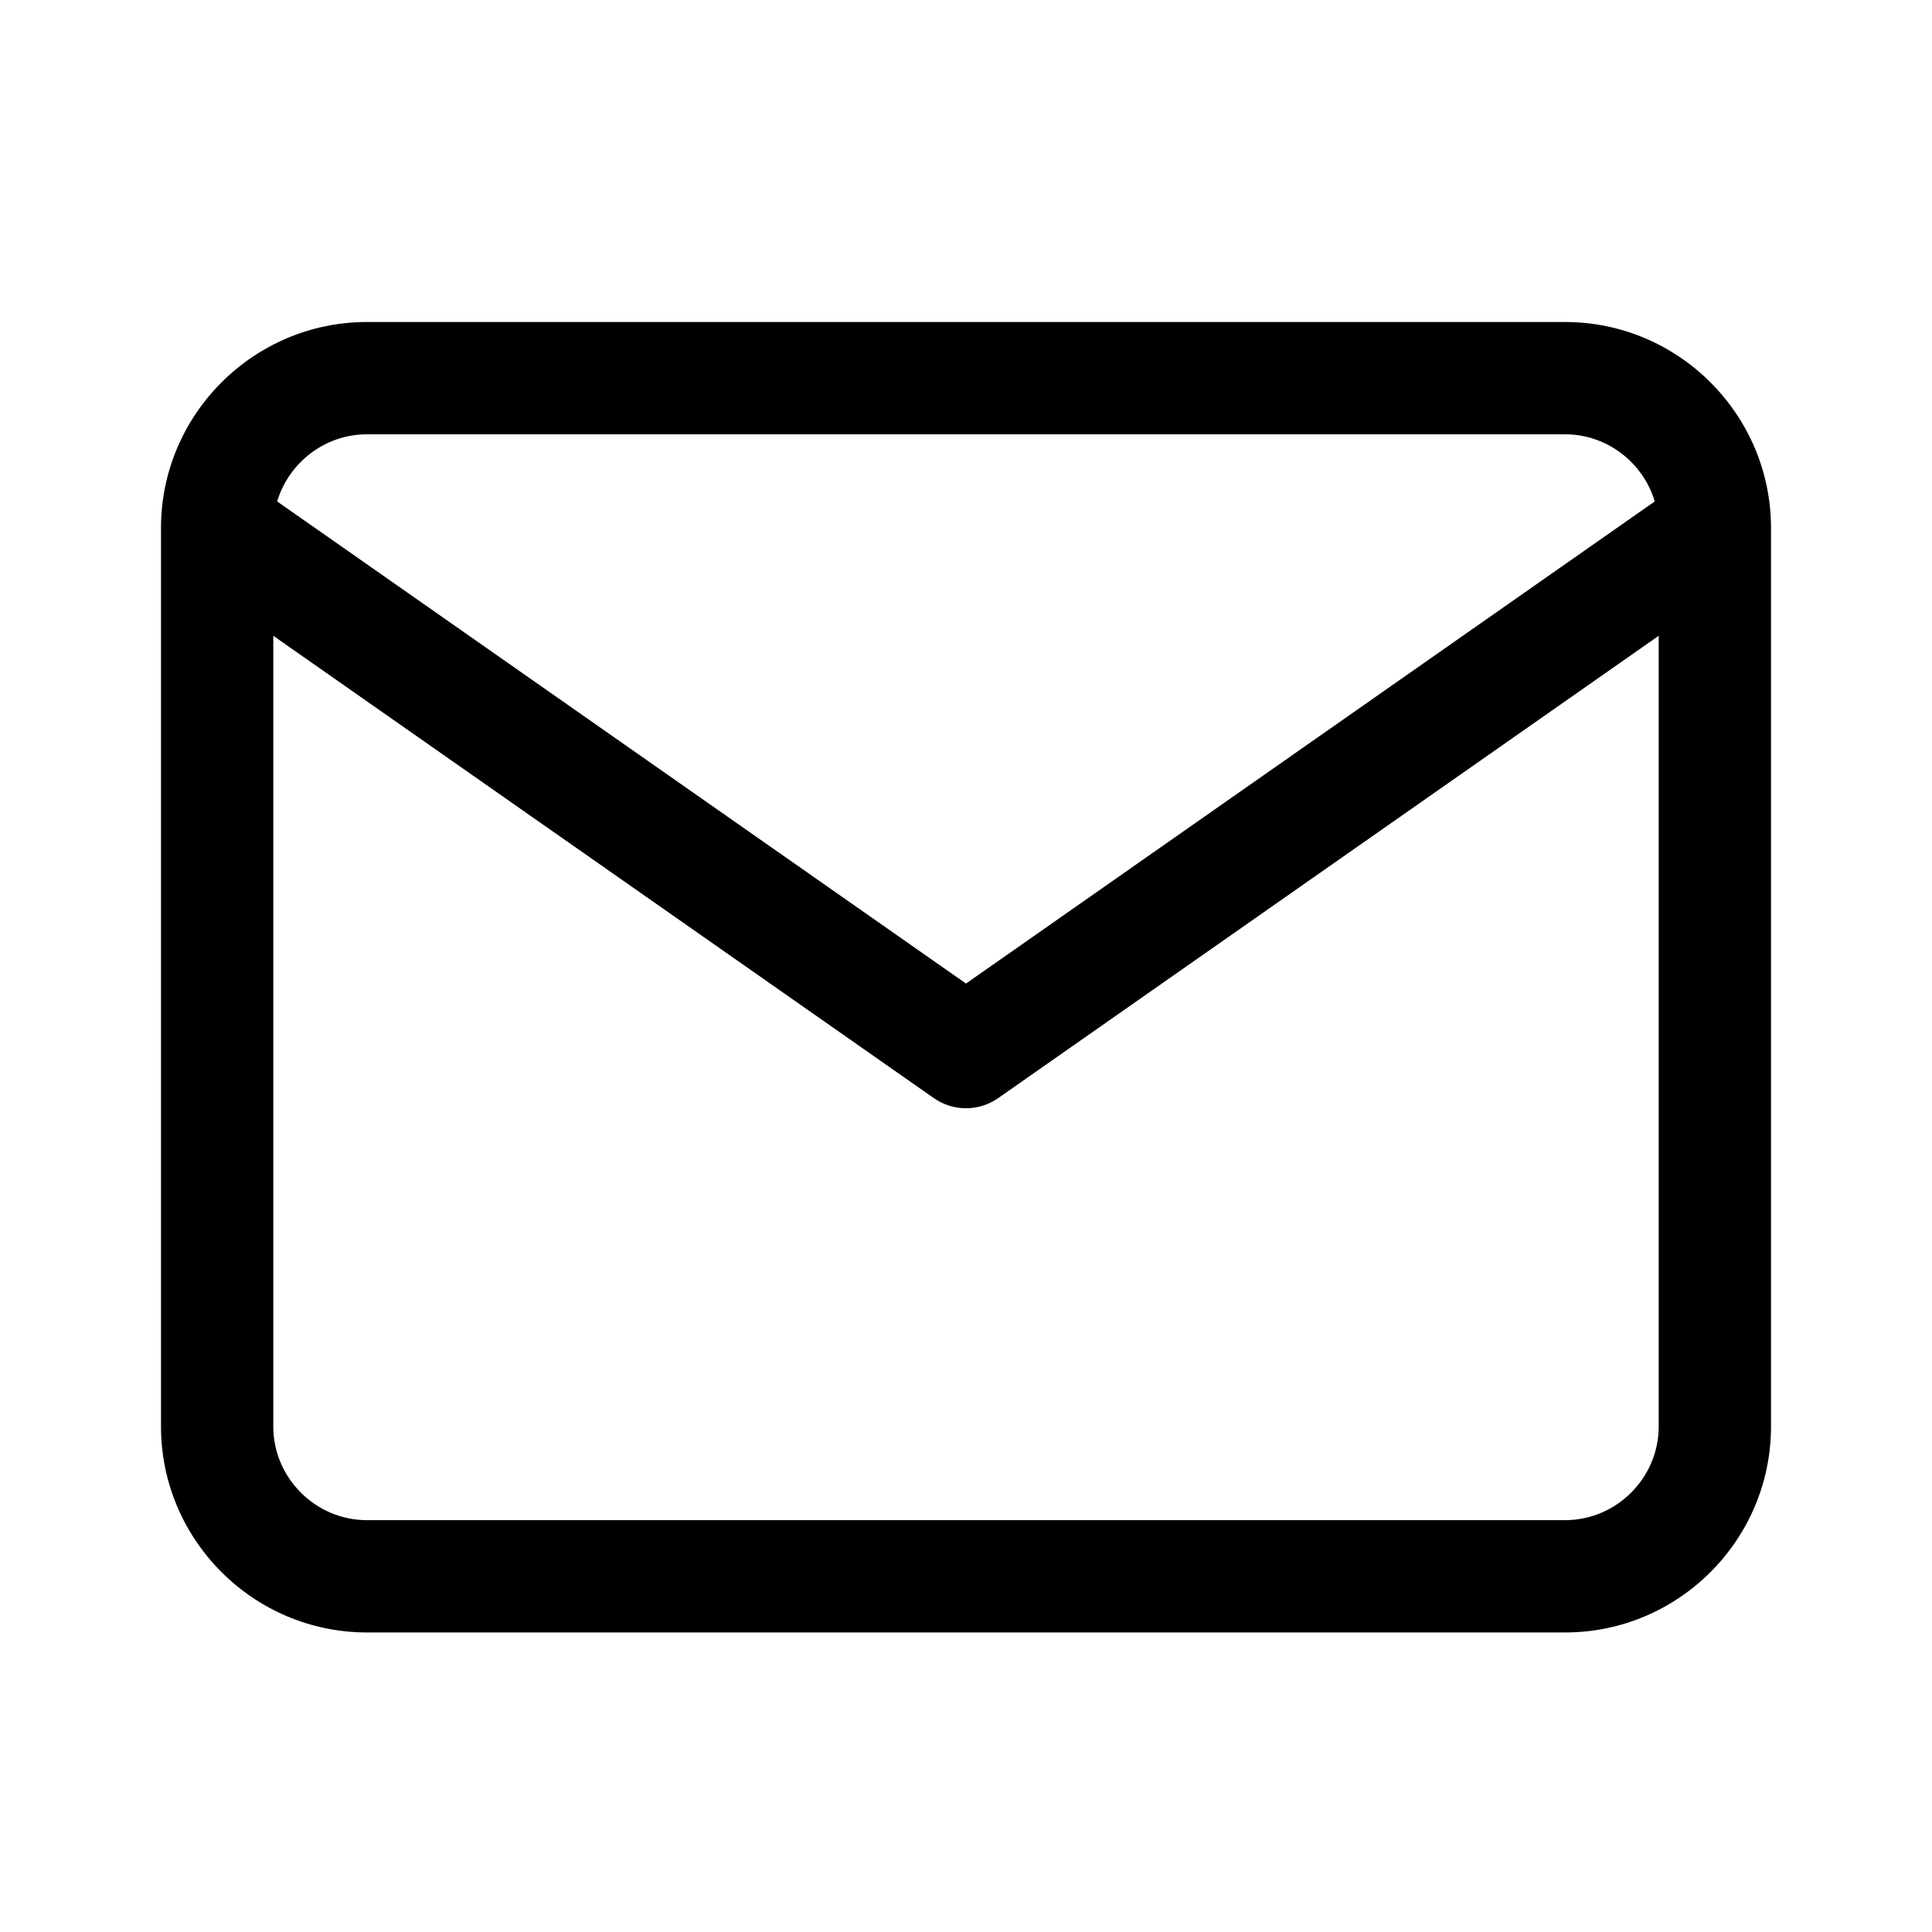
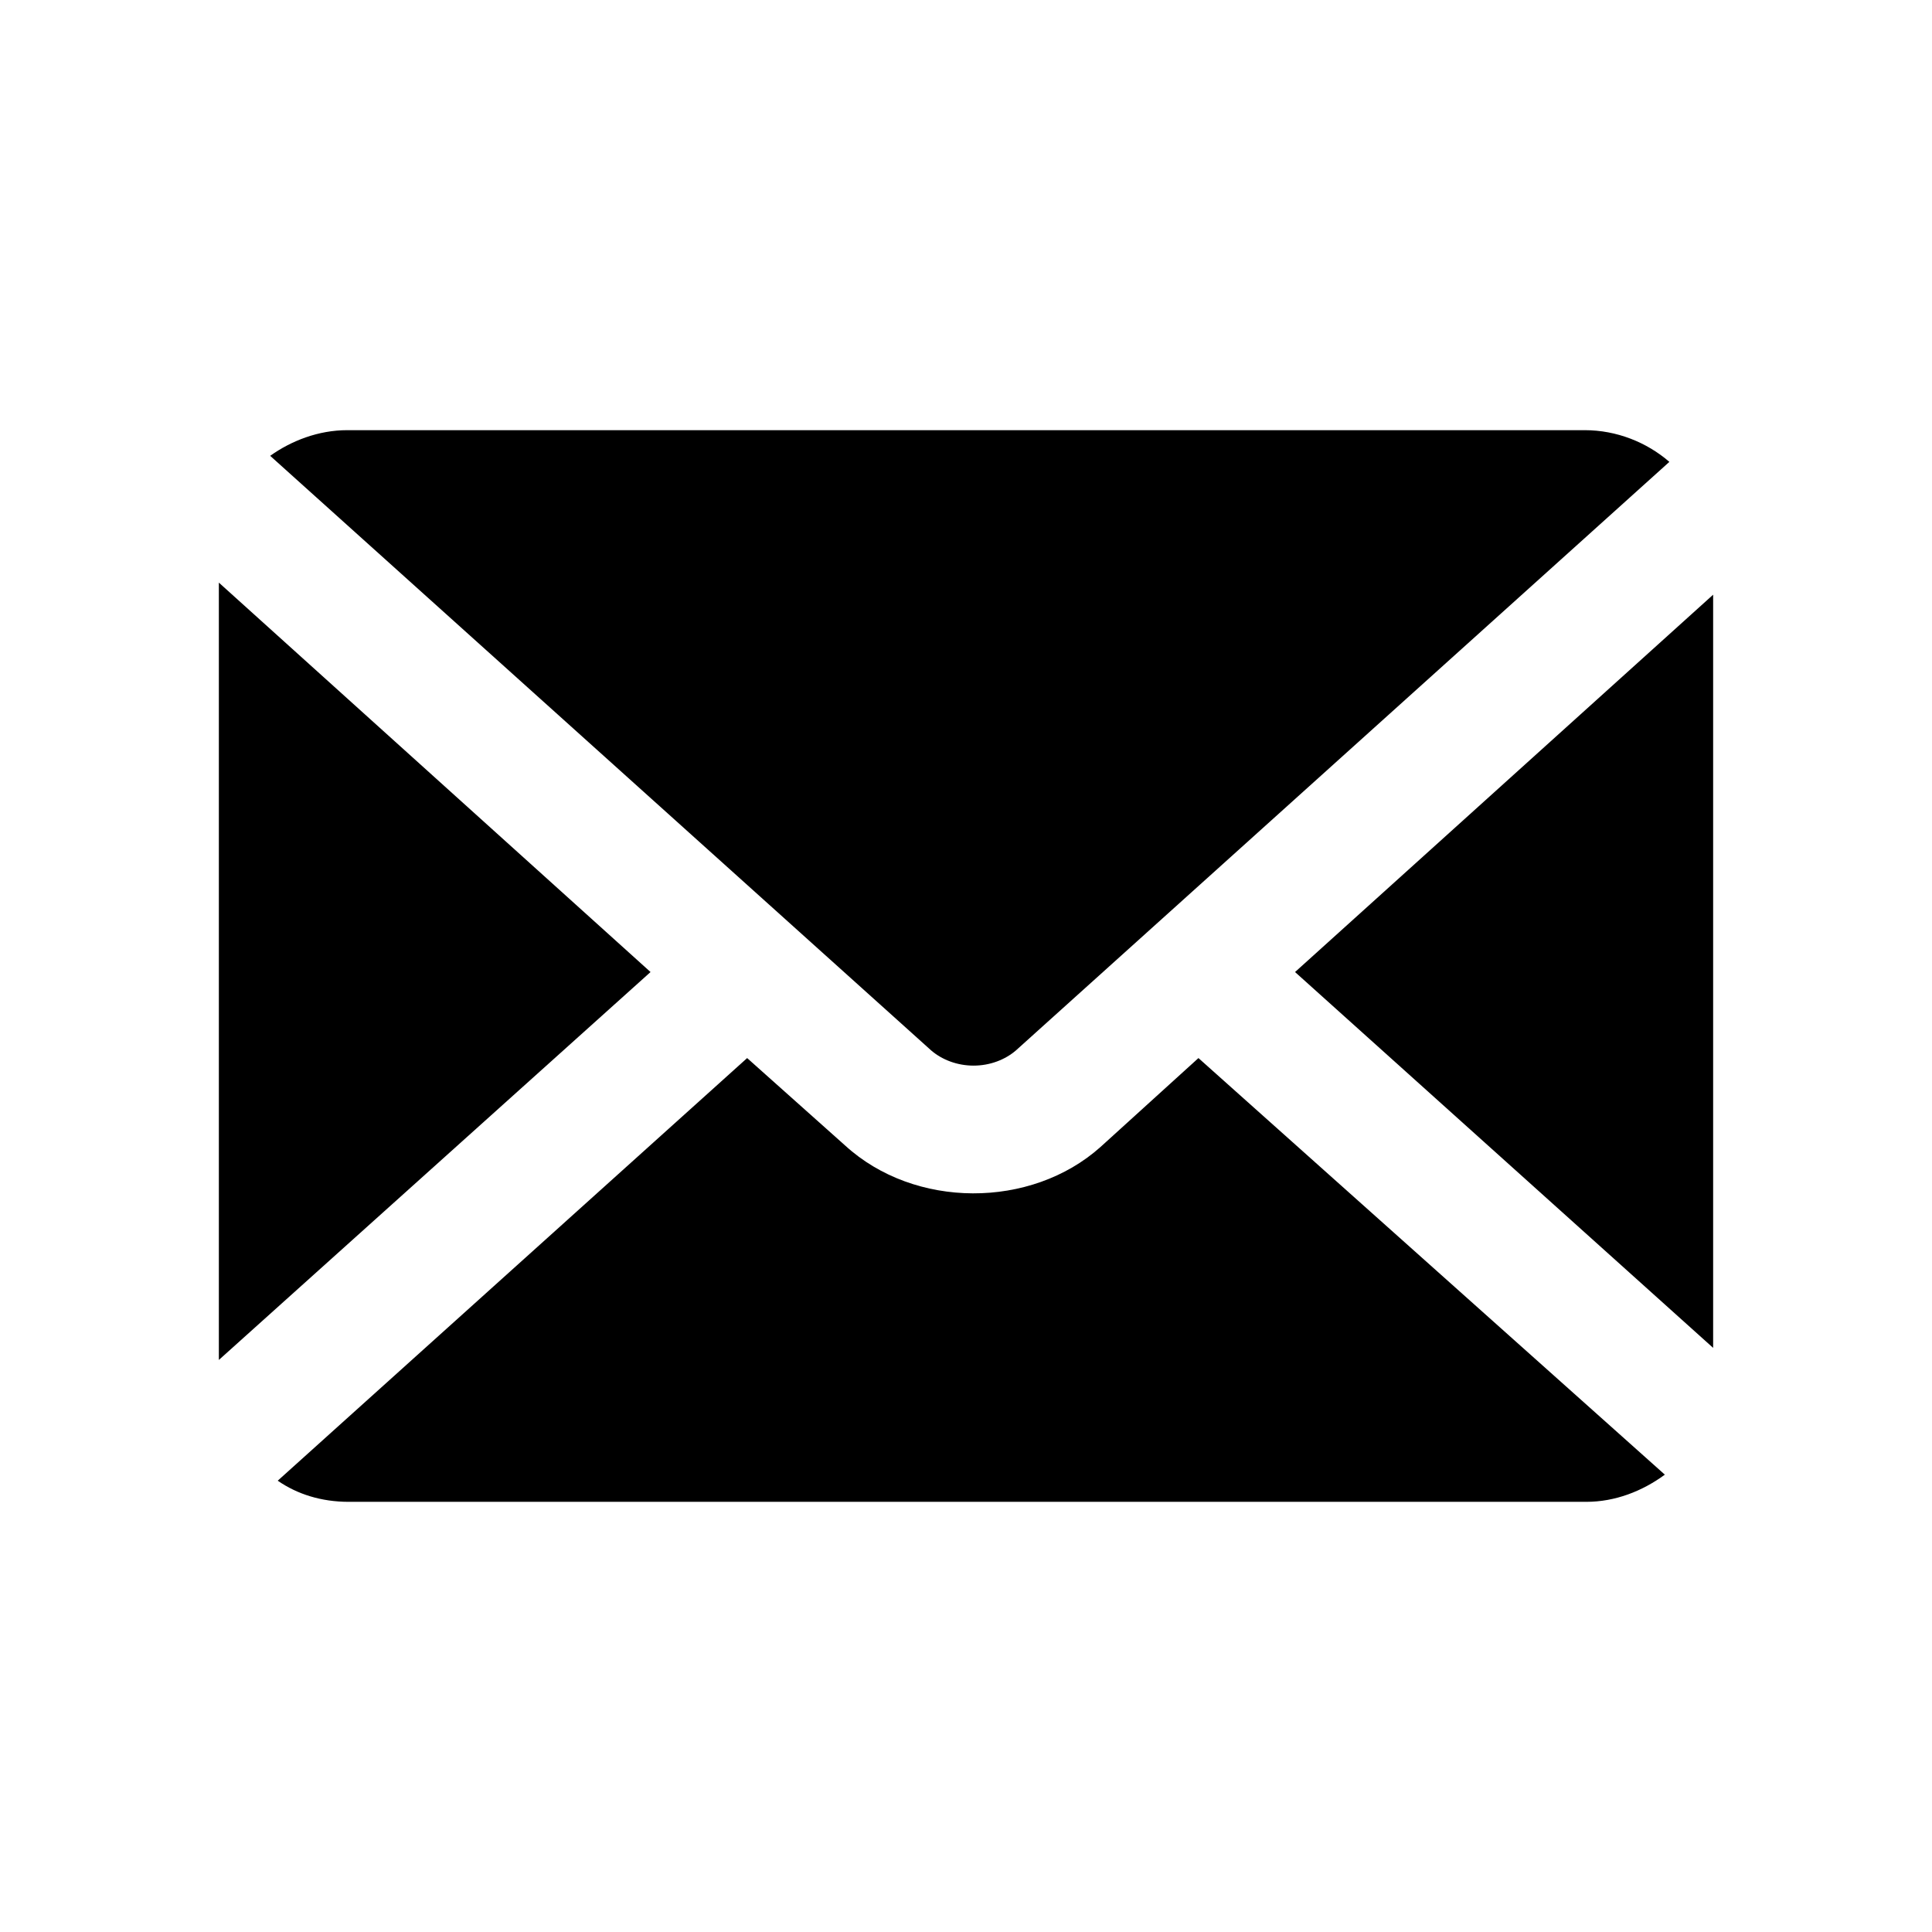
- <svg xmlns="http://www.w3.org/2000/svg" width="24" height="24" viewBox="0 0 24 24" fill="none">
-   <path fill-rule="evenodd" clip-rule="evenodd" d="M3.443 6.229L12 12.218L20.556 6.229C20.413 5.749 19.965 5.395 19.442 5.395H4.558C4.034 5.395 3.587 5.749 3.443 6.229ZM20.605 7.898L12.4 13.641C12.16 13.809 11.84 13.809 11.6 13.641L3.395 7.898V17.721C3.395 18.359 3.92 18.884 4.558 18.884H19.442C20.08 18.884 20.605 18.359 20.605 17.721V7.898ZM2 6.558C2 5.15 3.15 4 4.558 4H19.442C20.85 4 22 5.15 22 6.558V17.721C22 19.13 20.85 20.279 19.442 20.279H4.558C3.15 20.279 2 19.13 2 17.721V6.558Z" fill="currentColor" />
+ <svg xmlns="http://www.w3.org/2000/svg" width="128" height="128" viewBox="0 0 128 128" fill="none">
+   <path d="M105 28.5H23C21.1 28.5 19.3 29.2 17.9 30.2L61.7 69.6C62.4 70.2 63.4 70.6 64.5 70.6C65.6 70.6 66.6 70.2 67.3 69.6L110.6 30.6C109.1 29.3 107.1 28.5 105 28.5Z" fill="currentColor" />
+   <path d="M56 75.9L49.5 70.1L18.4 98.1C19.7 99 21.3 99.5 23.1 99.5H105.1C107 99.5 108.8 98.8 110.3 97.7L79.4 70.1L72.9 76C68.3 80.1 60.6 80.1 56 75.9Z" fill="currentColor" />
+   <path d="M85.8 64.4L113.5 89.3V39.4L85.8 64.4Z" fill="currentColor" />
+   <path d="M43.1 64.4L14.5 38.6V90.1L43.1 64.4Z" fill="currentColor" />
</svg>
